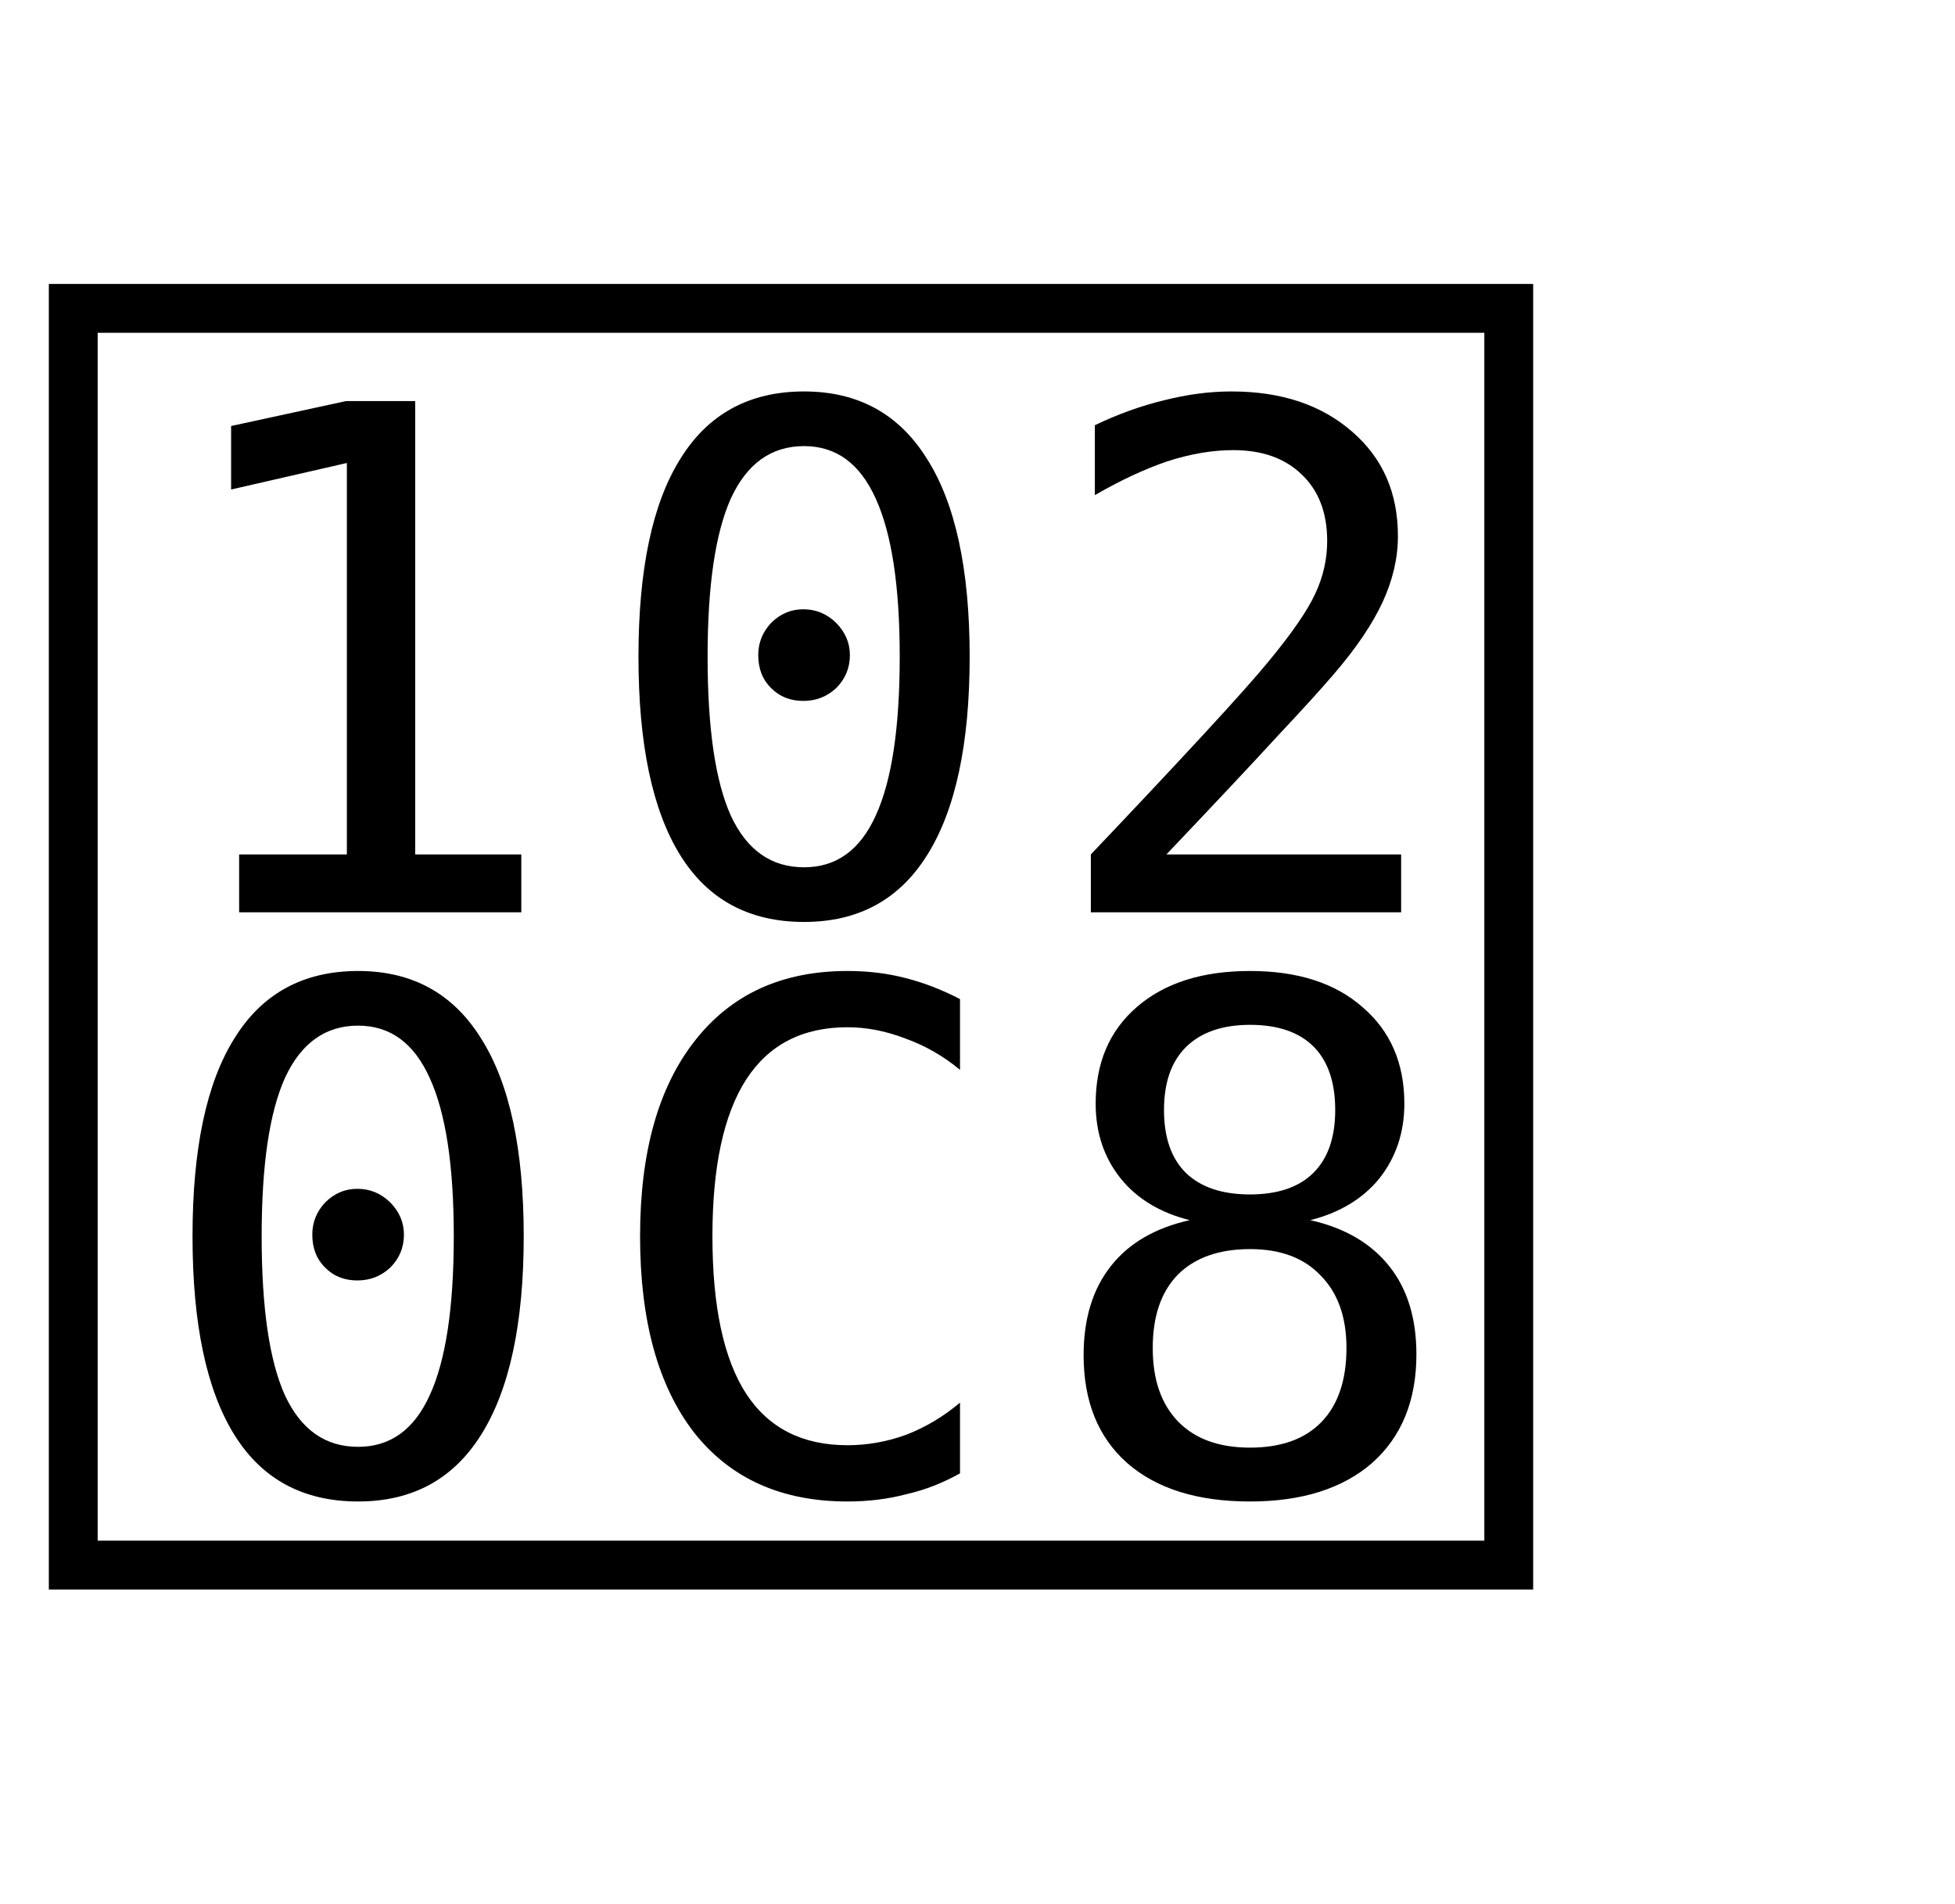
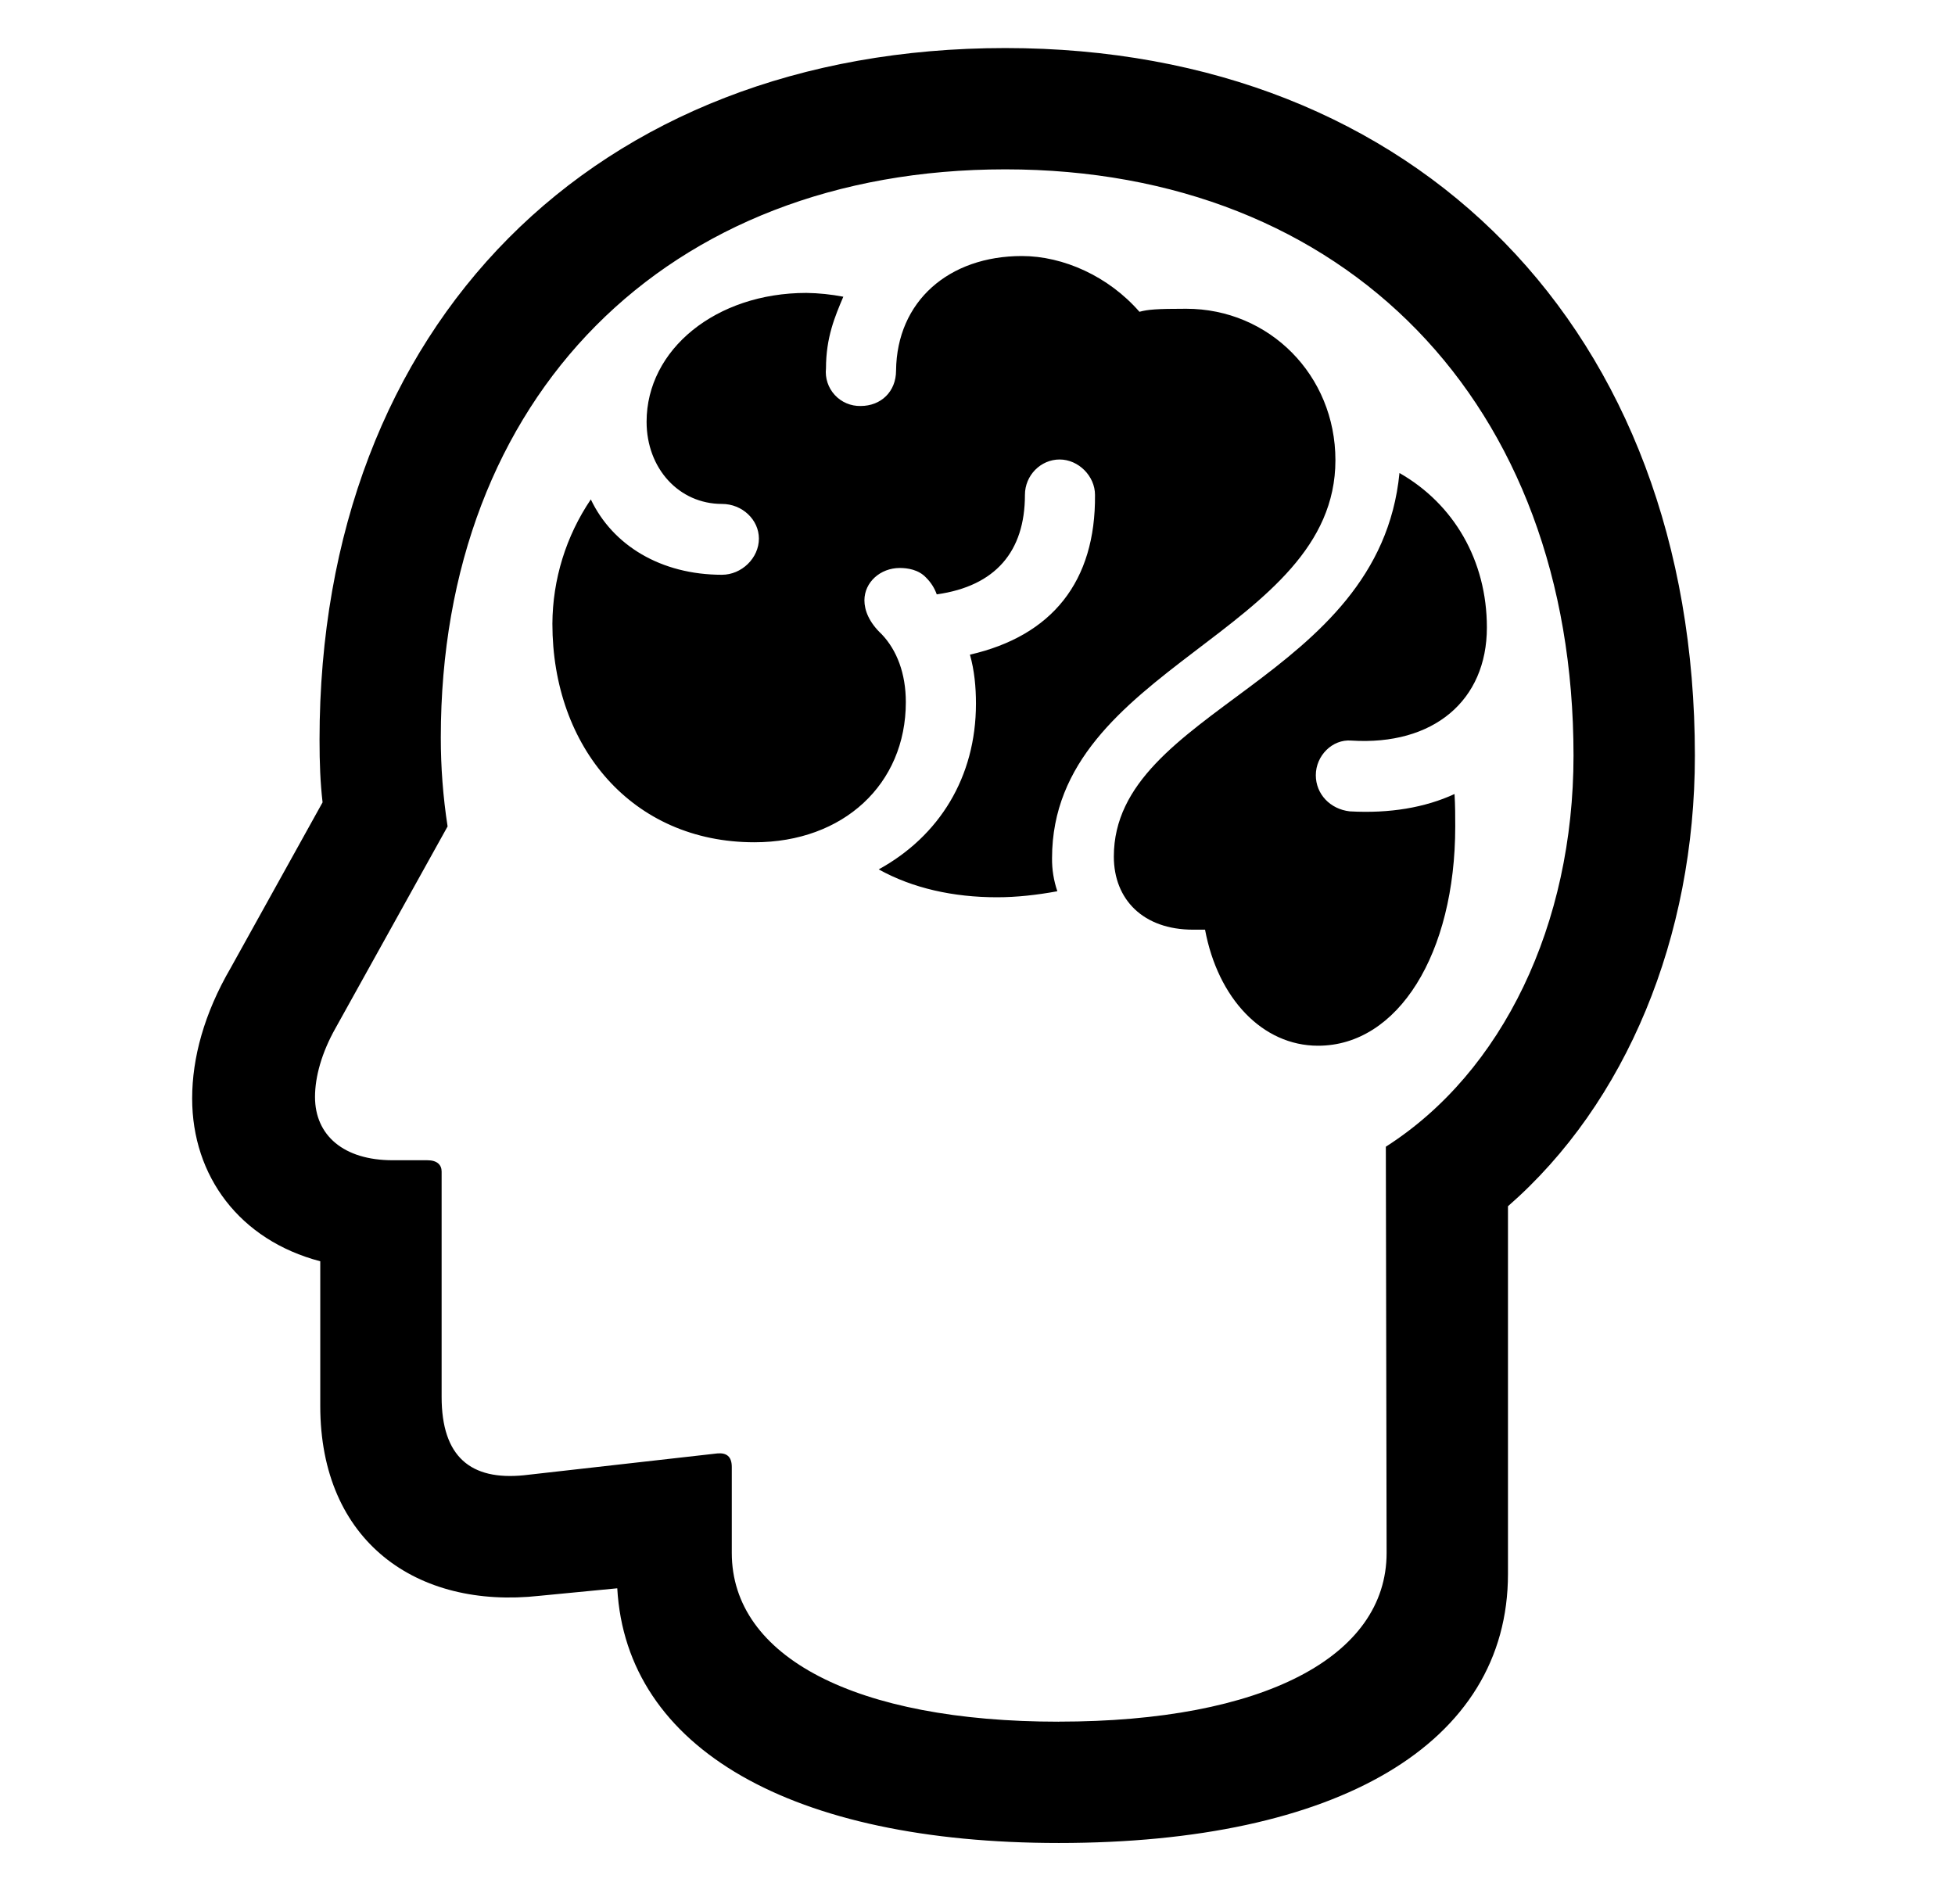
- <svg xmlns="http://www.w3.org/2000/svg" width="38px" height="37px" viewBox="0 0 38 37" version="1.1">
-   <g id="Page-2-Copy" stroke="none" stroke-width="1" fill="none" fill-rule="evenodd" font-family="SFProRounded-Medium, SF Pro Rounded" font-size="30" font-weight="400">
-     <g id="Apple-TV" transform="translate(-887, -160)" fill="#000000">
-       <text id="􂃈">
-         <tspan x="887" y="189">􂃈</tspan>
-       </text>
-     </g>
-   </g>
+ <svg xmlns="http://www.w3.org/2000/svg" width="38" height="37" viewBox="0 0 38 37">
+   <path fill-rule="evenodd" d="M20.581 35.826c5.405 0 8.73-1.919 8.73-5.23v-7.148c2.3-2.007 3.633-5.23 3.633-8.76 0-8.247-5.39-13.754-13.403-13.754-7.983 0-13.33 5.376-13.33 13.447 0 .454.015.835.059 1.216l-1.788 3.222c-.512.88-.747 1.744-.747 2.535 0 1.508.923 2.753 2.49 3.164v2.812c0 2.637 1.876 3.955 4.263 3.691l1.51-.146c.175 3.12 3.398 4.951 8.583 4.951zm0-2.358c-3.955 0-6.357-1.26-6.357-3.281v-1.67c0-.205-.103-.279-.279-.264l-3.764.425c-1.026.102-1.597-.352-1.597-1.524v-4.38c0-.131-.088-.22-.278-.22h-.674c-.952 0-1.509-.483-1.509-1.23 0-.395.132-.864.396-1.333L8.7 16.065a11.302 11.302 0 0 1-.132-1.728c0-6.621 4.38-11.045 10.972-11.045 6.621 0 11.045 4.541 11.045 11.396 0 3.282-1.377 6.153-3.648 7.603l.015 7.896c0 2.021-2.402 3.28-6.372 3.28zm-5.918-17.095c1.729 0 2.944-1.128 2.944-2.725 0-.556-.175-1.01-.468-1.318-.25-.234-.337-.469-.337-.66 0-.35.307-.629.688-.629.147 0 .366.03.513.19a.858.858 0 0 1 .205.323c1.143-.161 1.714-.835 1.714-1.934 0-.38.307-.688.674-.688.366 0 .688.322.688.688.015 1.685-.835 2.74-2.431 3.106.087.307.117.63.117.952 0 1.435-.718 2.578-1.89 3.222.66.367 1.45.542 2.3.542.38 0 .776-.044 1.172-.117a1.917 1.917 0 0 1-.103-.644c0-3.721 5.508-4.38 5.508-7.735 0-1.655-1.289-2.944-2.9-2.944-.586 0-.747.015-.909.059-.6-.689-1.479-1.084-2.285-1.084-1.42 0-2.431.878-2.446 2.226 0 .41-.293.689-.688.689a.662.662 0 0 1-.674-.733c0-.6.175-1.01.337-1.391a4.12 4.12 0 0 0-.718-.074c-1.758 0-3.106 1.099-3.106 2.505 0 .908.63 1.597 1.465 1.597.396 0 .718.308.718.674 0 .38-.337.703-.718.703-1.186 0-2.124-.571-2.549-1.465a4.354 4.354 0 0 0-.747 2.417c0 2.402 1.553 4.248 3.926 4.248zm10.957 3.955c1.553 0 2.666-1.787 2.666-4.263 0-.19 0-.41-.014-.63-.572.264-1.26.381-2.037.337-.38-.043-.659-.336-.659-.703 0-.38.322-.703.689-.673 1.596.102 2.636-.777 2.636-2.198 0-1.303-.644-2.402-1.699-3.003-.395 4.043-5.552 4.585-5.552 7.456 0 .835.572 1.421 1.539 1.421h.234c.249 1.333 1.113 2.256 2.197 2.256z" />
</svg>
